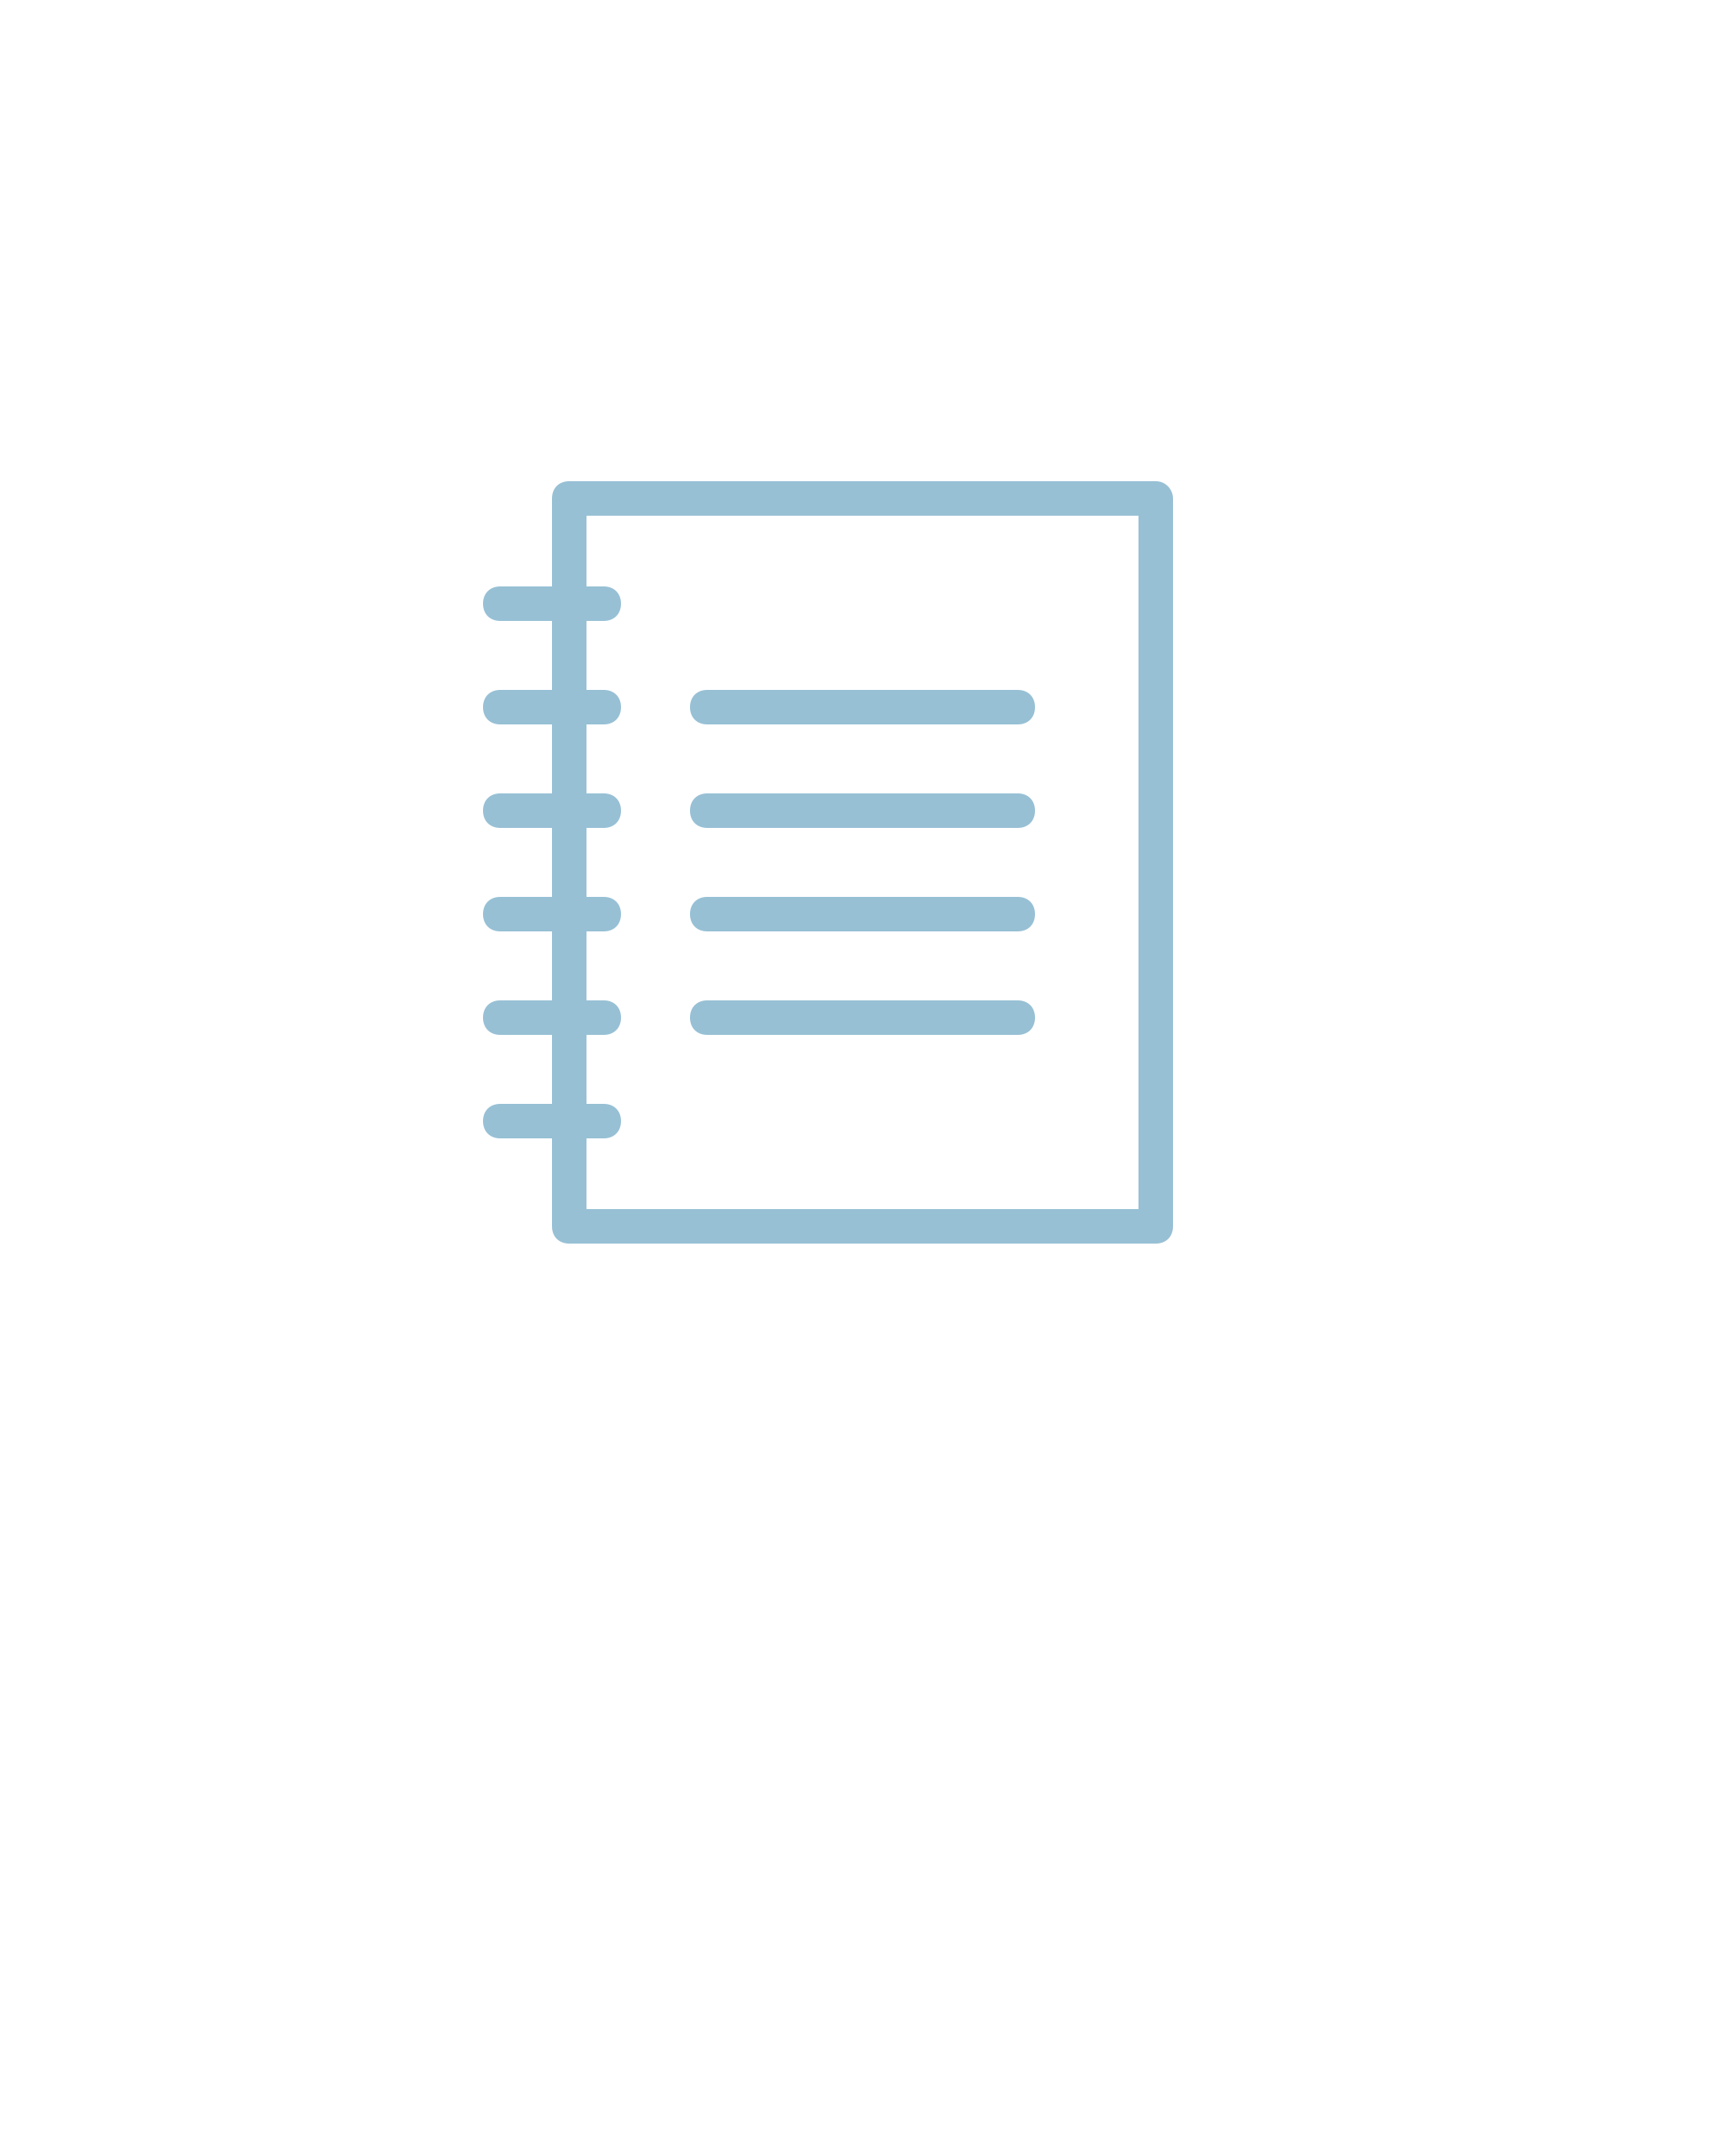
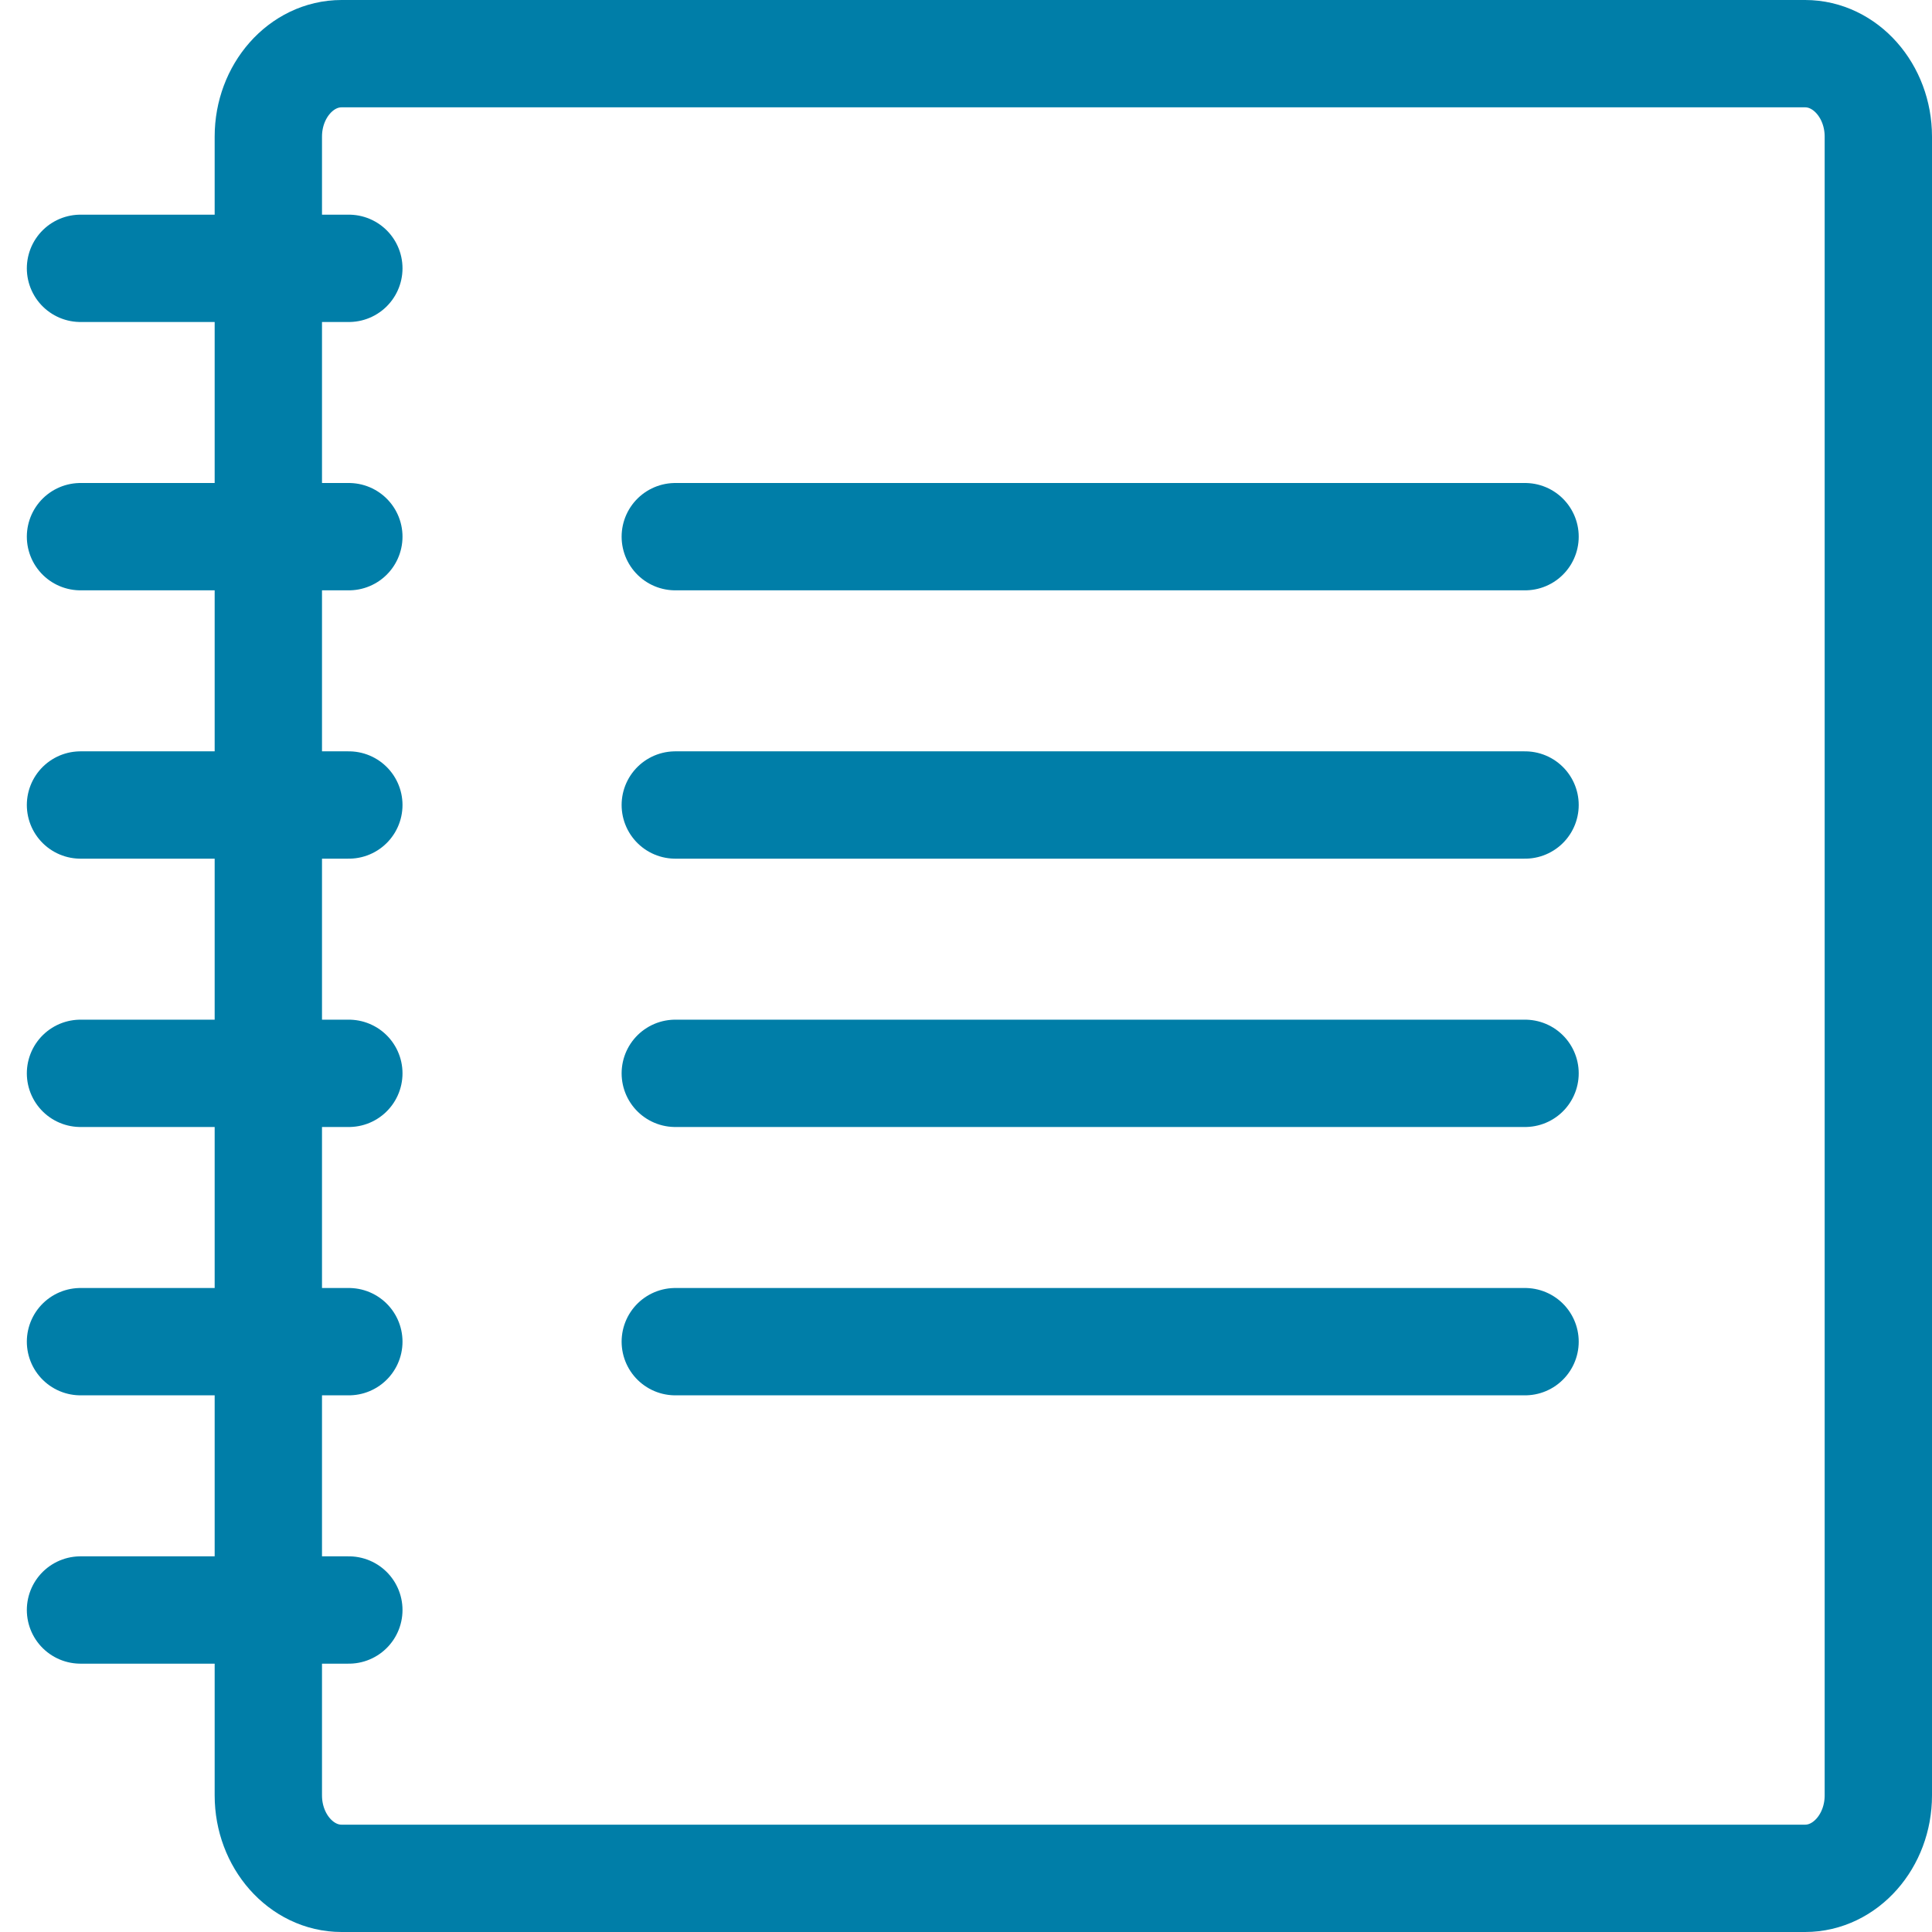
- <svg xmlns="http://www.w3.org/2000/svg" version="1.1" x="0px" y="0px" viewBox="0 0 100 125" style="enable-background:new 0 0 100 100;" xml:space="preserve">
-   <g fill="#97c0d5">
-     <path d="M67,27.9H33c-0.6,0-1,0.4-1,1V34h-3c-0.6,0-1,0.4-1,1s0.4,1,1,1h3v4h-3c-0.6,0-1,0.4-1,1s0.4,1,1,1h3v4h-3c-0.6,0-1,0.4-1,1  s0.4,1,1,1h3v4h-3c-0.6,0-1,0.4-1,1s0.4,1,1,1h3v4h-3c-0.6,0-1,0.4-1,1s0.4,1,1,1h3v4h-3c-0.6,0-1,0.4-1,1s0.4,1,1,1h3v5.1  c0,0.6,0.4,1,1,1h34c0.6,0,1-0.4,1-1V28.9C68,28.4,67.6,27.9,67,27.9z M66,70.1H34V66h1c0.6,0,1-0.4,1-1s-0.4-1-1-1h-1v-4h1  c0.6,0,1-0.4,1-1s-0.4-1-1-1h-1v-4h1c0.6,0,1-0.4,1-1s-0.4-1-1-1h-1v-4h1c0.6,0,1-0.4,1-1s-0.4-1-1-1h-1v-4h1c0.6,0,1-0.4,1-1  s-0.4-1-1-1h-1v-4h1c0.6,0,1-0.4,1-1s-0.4-1-1-1h-1v-4.1h32V70.1z M40,53c0-0.6,0.4-1,1-1h18c0.6,0,1,0.4,1,1s-0.4,1-1,1H41  C40.4,54,40,53.6,40,53z M40,59c0-0.6,0.4-1,1-1h18c0.6,0,1,0.4,1,1s-0.4,1-1,1H41C40.4,60,40,59.6,40,59z M40,47c0-0.6,0.4-1,1-1  h18c0.6,0,1,0.4,1,1s-0.4,1-1,1H41C40.4,48,40,47.6,40,47z M40,41c0-0.6,0.4-1,1-1h18c0.6,0,1,0.4,1,1s-0.4,1-1,1H41  C40.4,42,40,41.6,40,41z" />
+ <svg xmlns="http://www.w3.org/2000/svg" width="36px" height="36px" viewBox="0 0 36 36" version="1.1">
+   <defs />
+   <g id="Icons" stroke="none" stroke-width="1" fill="none" fill-rule="evenodd">
+     <g id="icon/activity/object-labbook" stroke="#007ea8" stroke-width="2">
+       <path d="M33.636,35 L6.364,35 C5.614,35 5,34.305 5,33.455 L5,2.545 C5,1.695 5.614,1 6.364,1 L33.636,1 C34.386,1 35,1.695 35,2.545 L35,33.455 C35,34.305 34.386,35 33.636,35 Z" id="Shape" />
+       <path d="M6.5,5 L1.5,5" id="Line" stroke-linecap="round" />
+       <path d="M28.417,15 L12.583,15" id="Line-Copy-6" stroke-linecap="round" />
+       <path d="M28.417,25 L12.583,25" id="Line-Copy-7" stroke-linecap="round" />
+       <path d="M28.417,10 L12.583,10" id="Line-Copy-8" stroke-linecap="round" />
+       <path d="M6.5,15 L1.5,15" id="Line-Copy-2" stroke-linecap="round" />
+       <path d="M6.5,25 L1.5,25" id="Line-Copy-4" stroke-linecap="round" />
+       <path d="M6.5,10 L1.5,10" id="Line-Copy" stroke-linecap="round" />
+       <path d="M6.5,20 L1.5,20" id="Line-Copy-3" stroke-linecap="round" />
+       <path d="M28.417,20 L12.583,20" id="Line-Copy-9" stroke-linecap="round" />
+       <path d="M6.5,30 L1.5,30" id="Line-Copy-5" stroke-linecap="round" />
+     </g>
  </g>
</svg>
